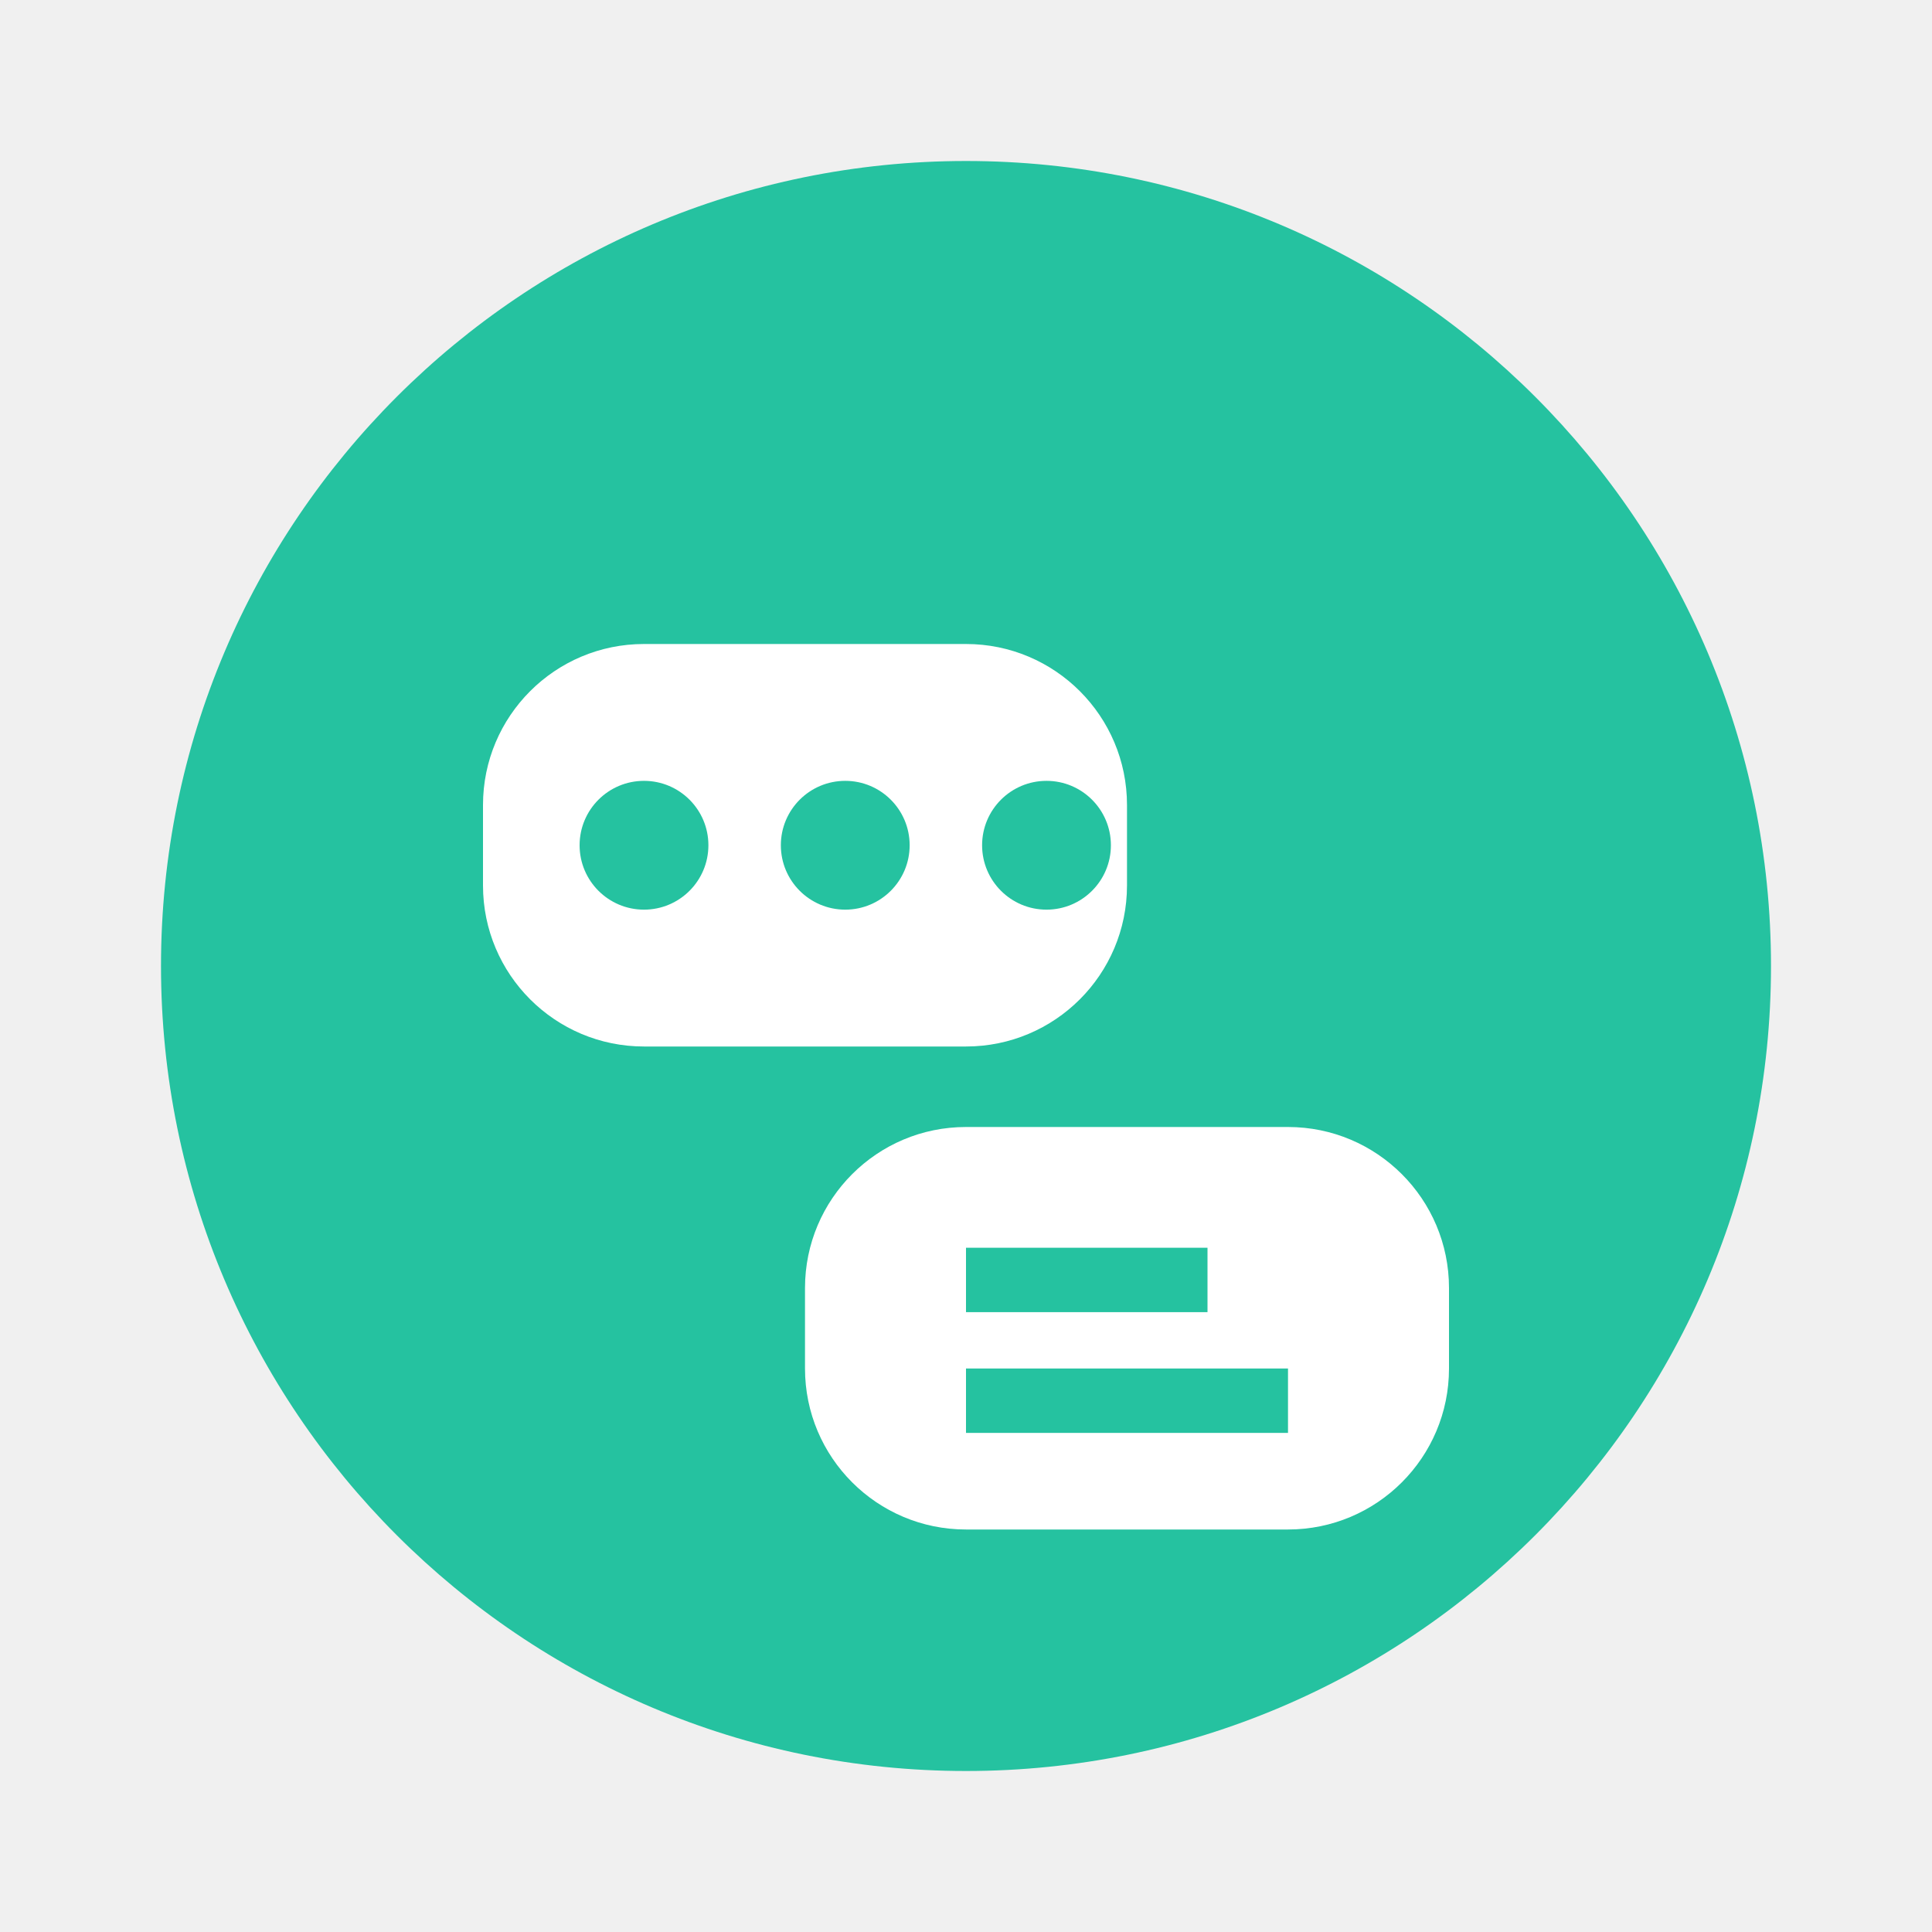
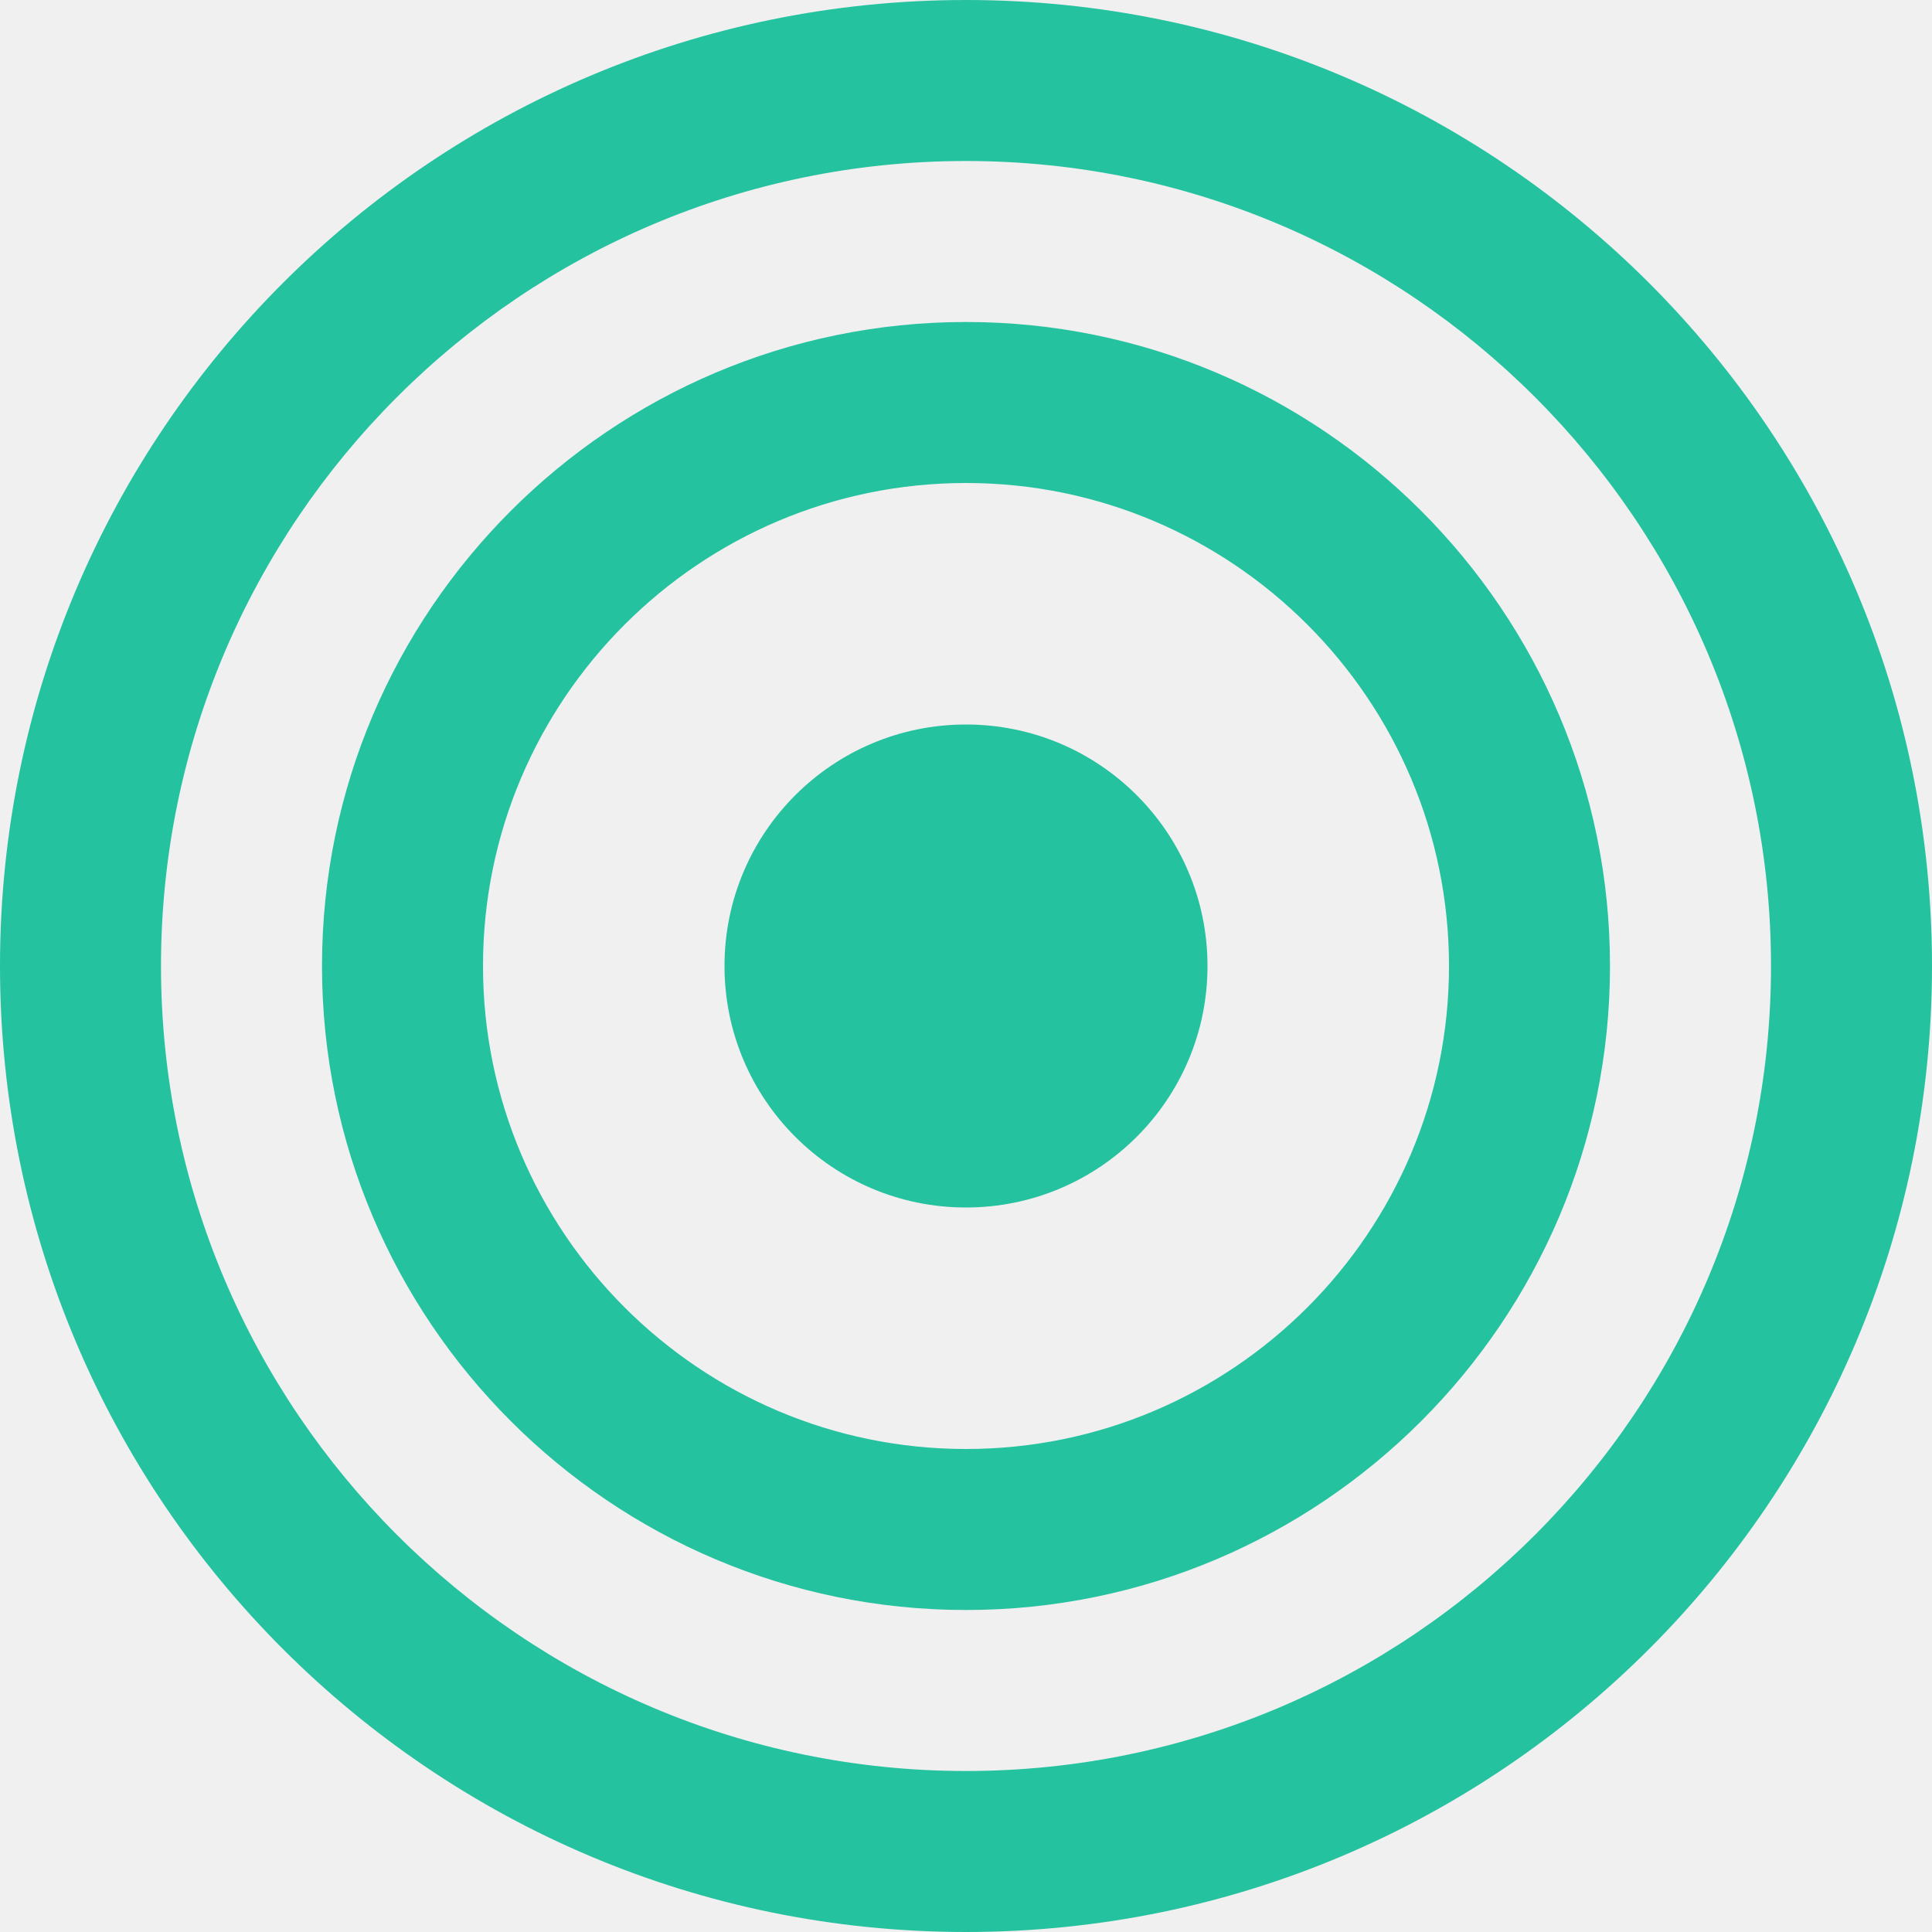
<svg xmlns="http://www.w3.org/2000/svg" width="24" height="24" viewBox="0 0 24 24">
-   <circle cx="12" cy="12" r="10" fill="#25c2a0" />
-   <rect x="6" y="8" width="8" height="5" rx="2" fill="white" />
-   <circle cx="8" cy="10.5" r="0.8" fill="#25c2a0" />
-   <circle cx="10.5" cy="10.5" r="0.8" fill="#25c2a0" />
-   <circle cx="13" cy="10.5" r="0.8" fill="#25c2a0" />
-   <rect x="10" y="14" width="8" height="5" rx="2" fill="white" />
-   <rect x="12" y="15.5" width="3" height="0.8" fill="#25c2a0" />
-   <rect x="12" y="17" width="4" height="0.8" fill="#25c2a0" />
+   <path fill="#25c2a0" d="M12 0C5.373 0 0 5.373 0 12s5.373 12 12 12 12-5.373 12-12S18.627 0 12 0zm0 22C6.486 22 2 17.514 2 12S6.486 2 12 2s10 4.486 10 10-4.486 10-10 10z" />
+   <path fill="#25c2a0" d="M12 4c-4.411 0-8 3.589-8 8s3.589 8 8 8 8-3.589 8-8-3.589-8-8-8zm0 14c-3.309 0-6-2.691-6-6s2.691-6 6-6 6 2.691 6 6-2.691 6-6 6z" />
+   <circle fill="#25c2a0" cx="12" cy="12" r="3" />
</svg>
